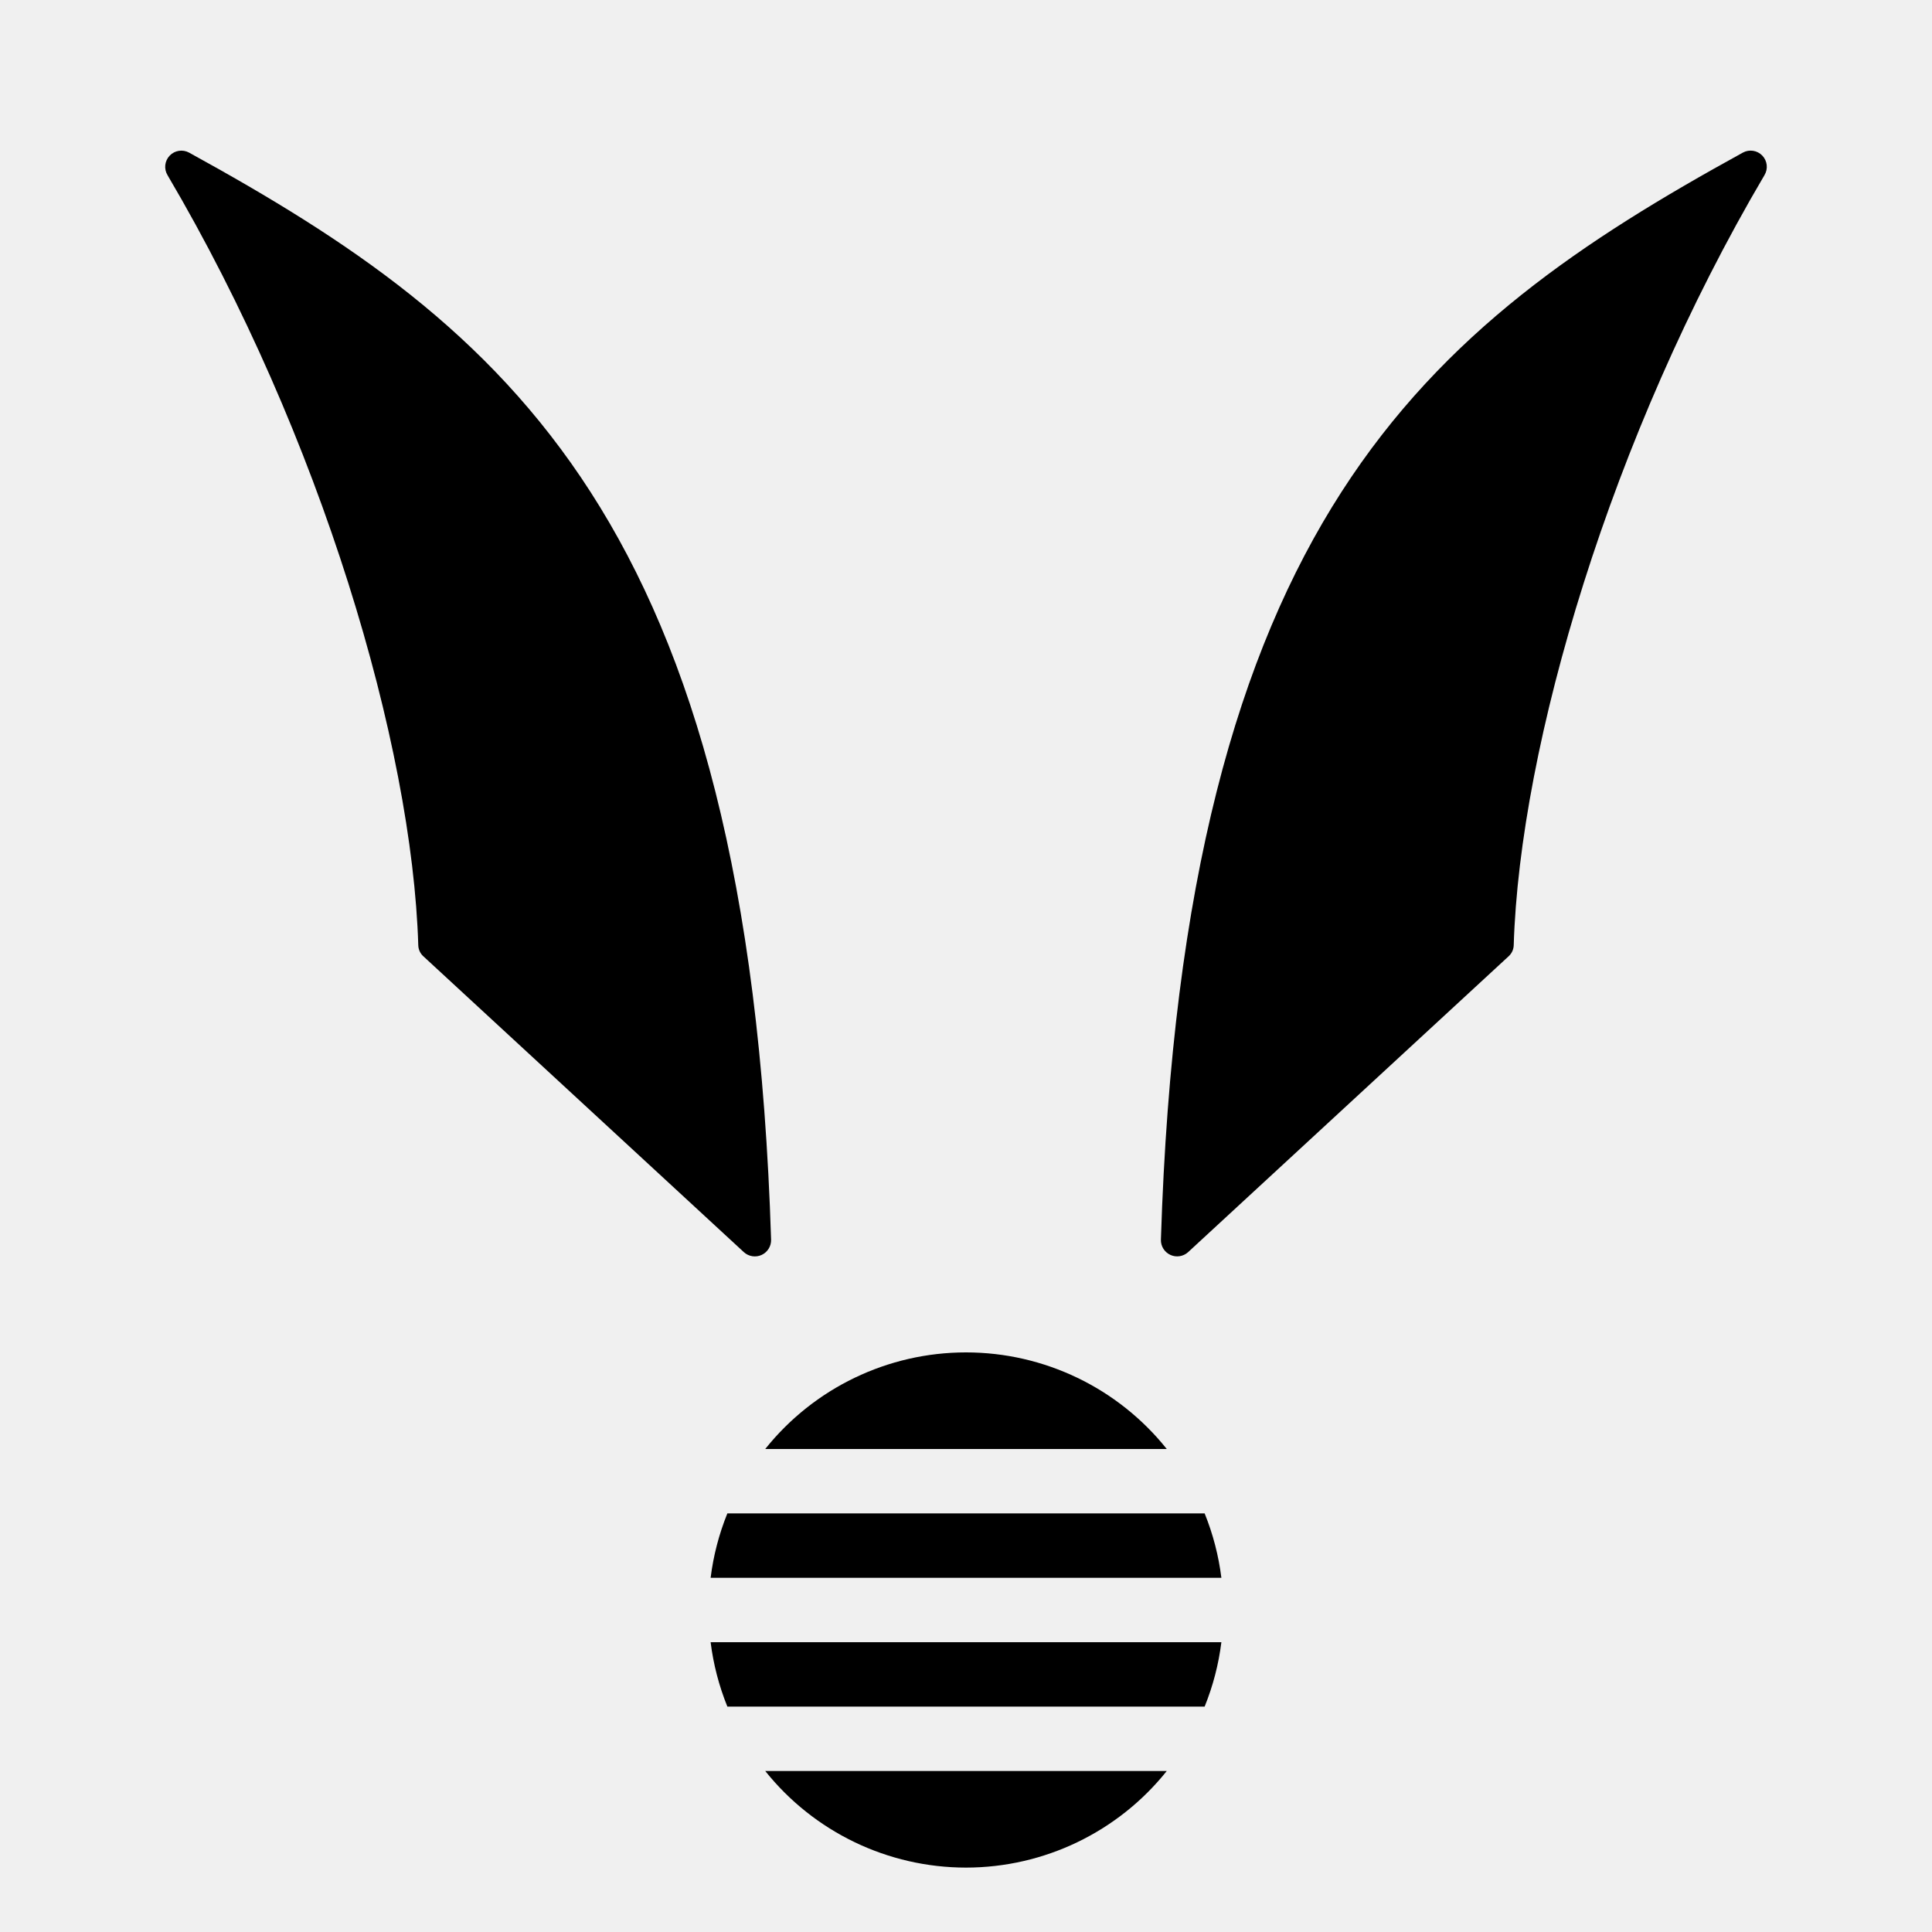
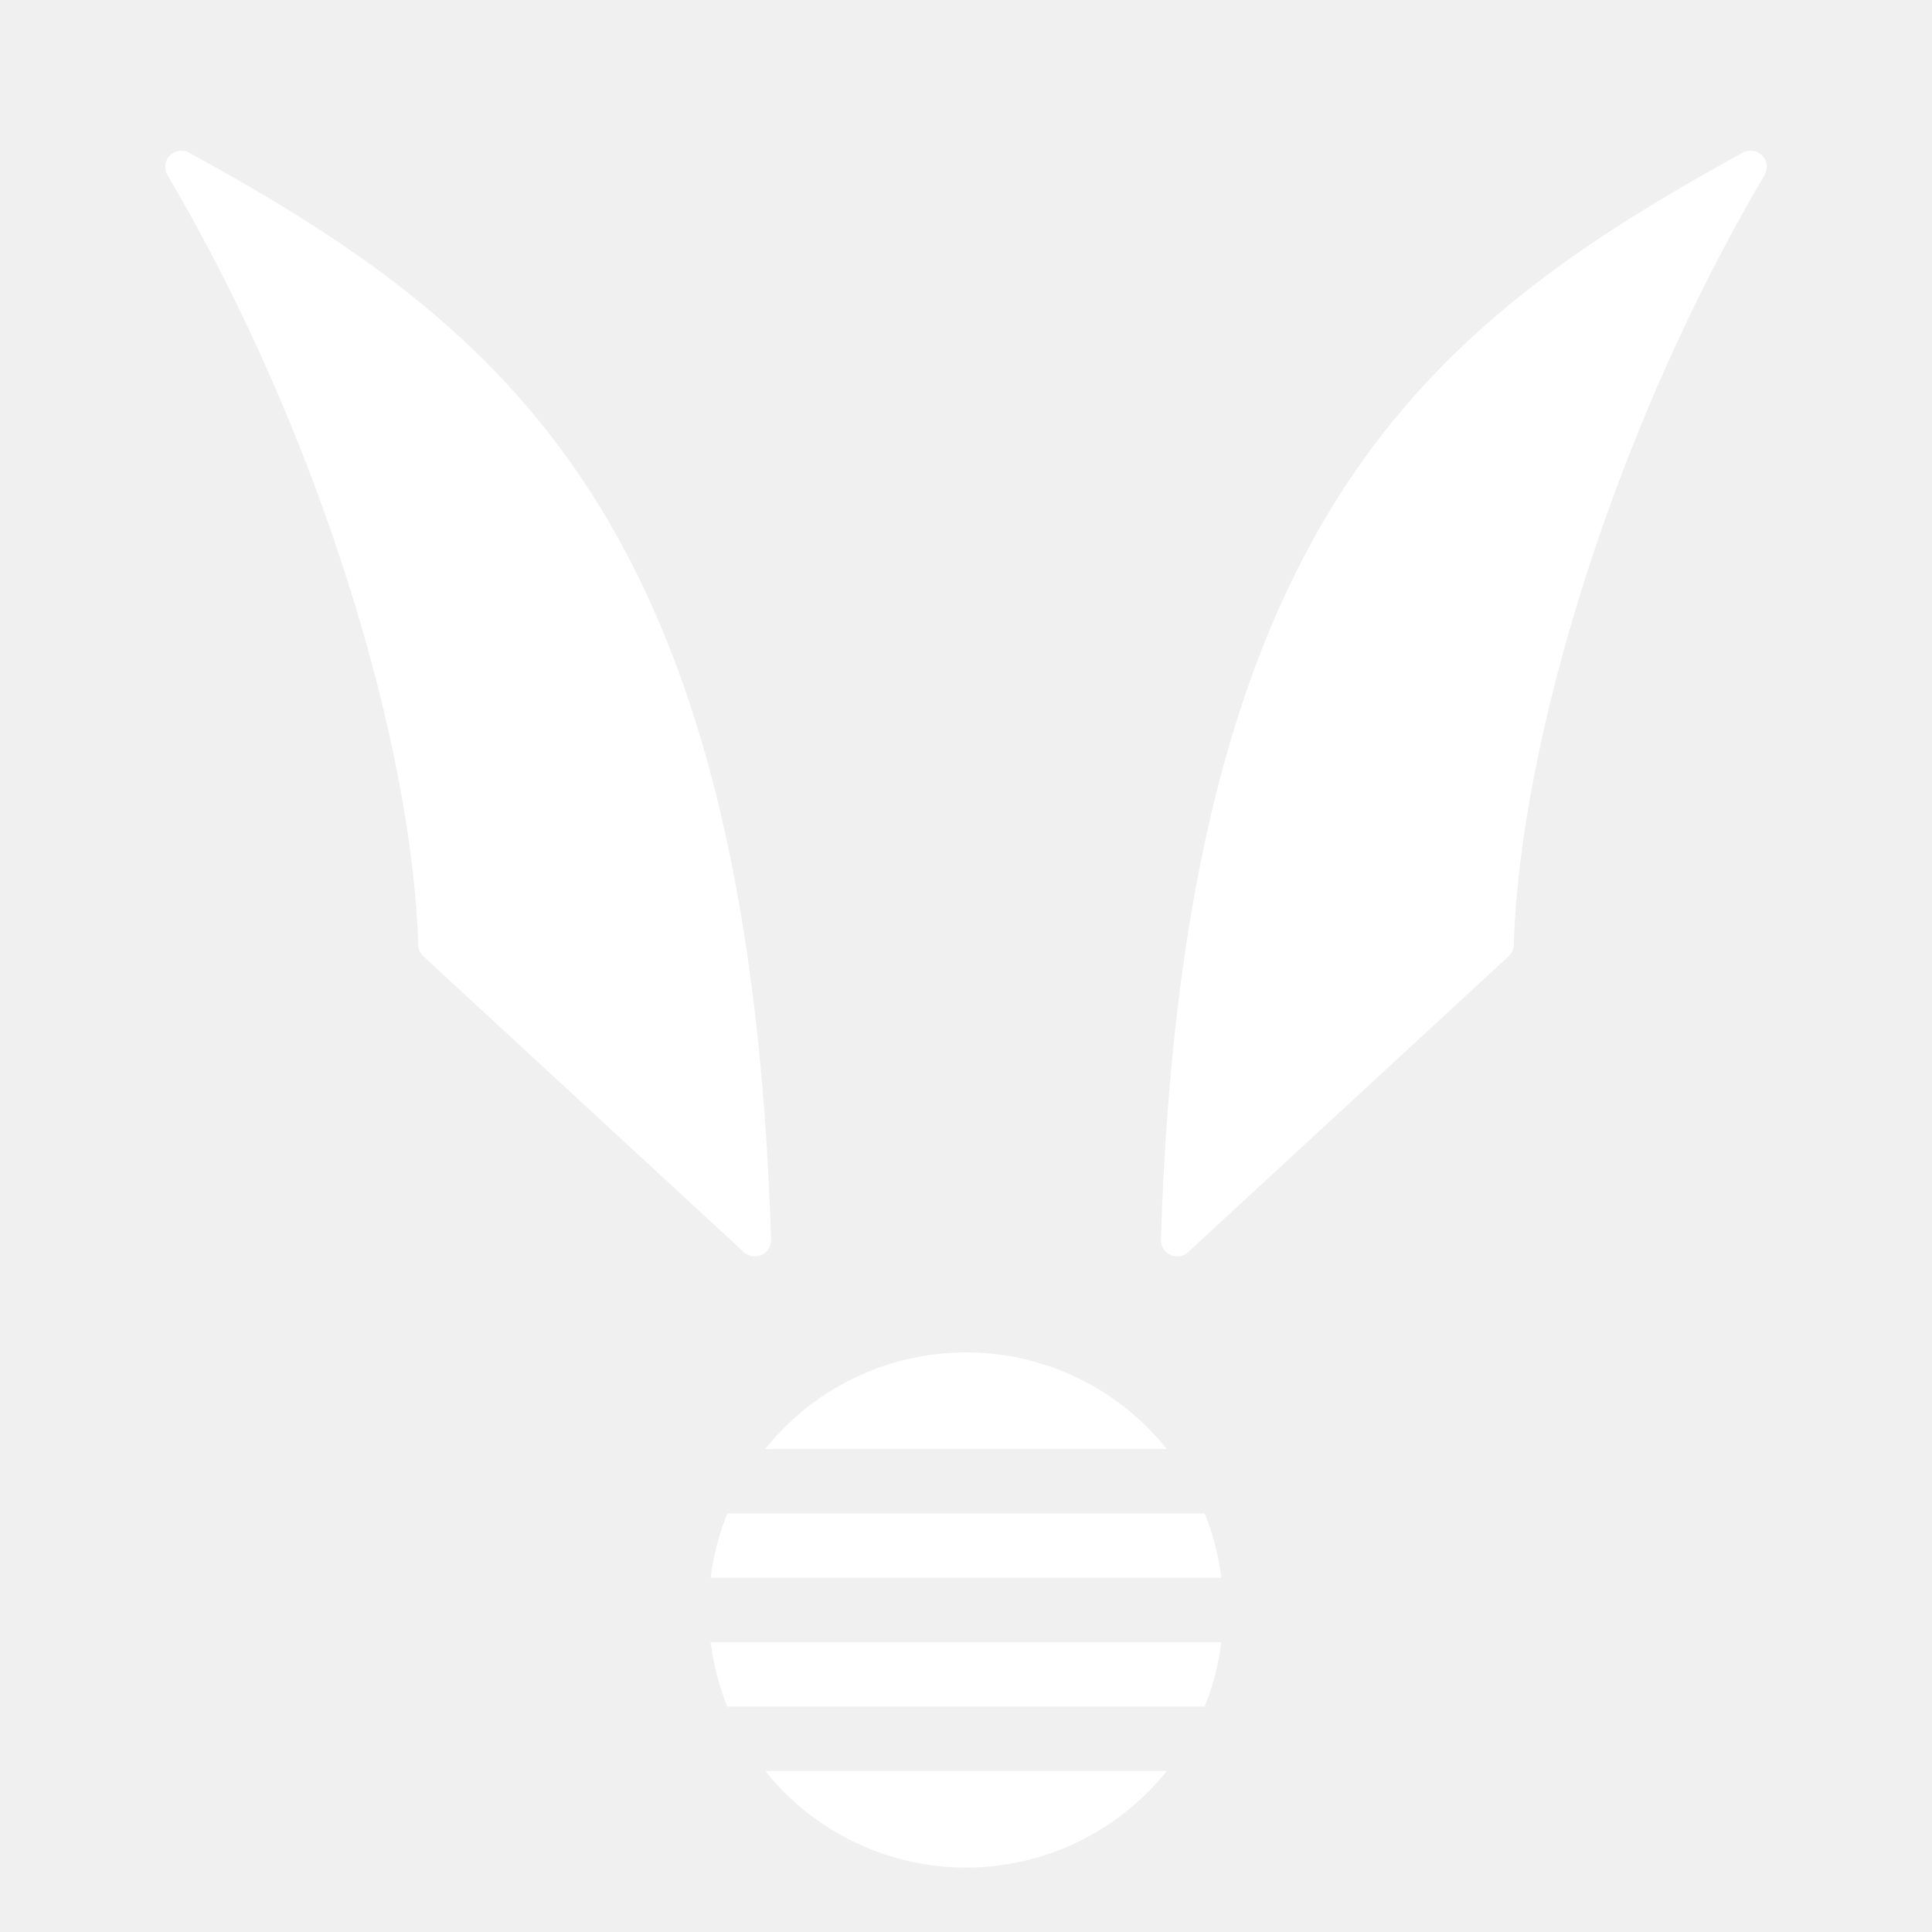
- <svg xmlns="http://www.w3.org/2000/svg" viewBox="0 0 60 60">
+ <svg xmlns="http://www.w3.org/2000/svg" width="30" height="30" style="fill: #fff;" viewBox="0 0 60 60">
  <g id="text">
    <text font-family="MyriadPro-Regular, Myriad Pro" font-size="9" transform="translate(3.54932 67.39014)">
      <tspan letter-spacing="0.005em" />
      <tspan x="5.859" y="0" />
      <tspan letter-spacing="-0.006em" x="40.95" y="0" />
      <tspan x="43.875" y="0" />
    </text>
  </g>
  <g data-name="Layer 1" id="Layer_1">
    <path d="M5.873,4.74c9.856,5.415,17.375,11.452,18.074,33.76a.505.505,0,0,1-.842.39l-9.958-9.192a.479.479,0,0,1-.157-.341C12.803,23.153,9.975,13.535,5.202,5.439A.502.502,0,0,1,5.873,4.74ZM36.235,45H23.765A7.979,7.979,0,0,1,36.235,45ZM22.069,51H37.931a7.933,7.933,0,0,1-.52,2H22.589A7.933,7.933,0,0,1,22.069,51Zm0-2a7.933,7.933,0,0,1,.52-2H37.411a7.933,7.933,0,0,1,.52,2ZM30,58a7.985,7.985,0,0,1-6.235-3H36.235A7.985,7.985,0,0,1,30,58ZM46.853,29.697l-9.958,9.192a.505.505,0,0,1-.842-.39c.7-22.307,8.218-28.345,18.074-33.76a.502.502,0,0,1,.671.699c-4.774,8.096-7.601,17.714-7.788,23.917A.479.479,0,0,1,46.853,29.697Z" />
  </g>
</svg>
